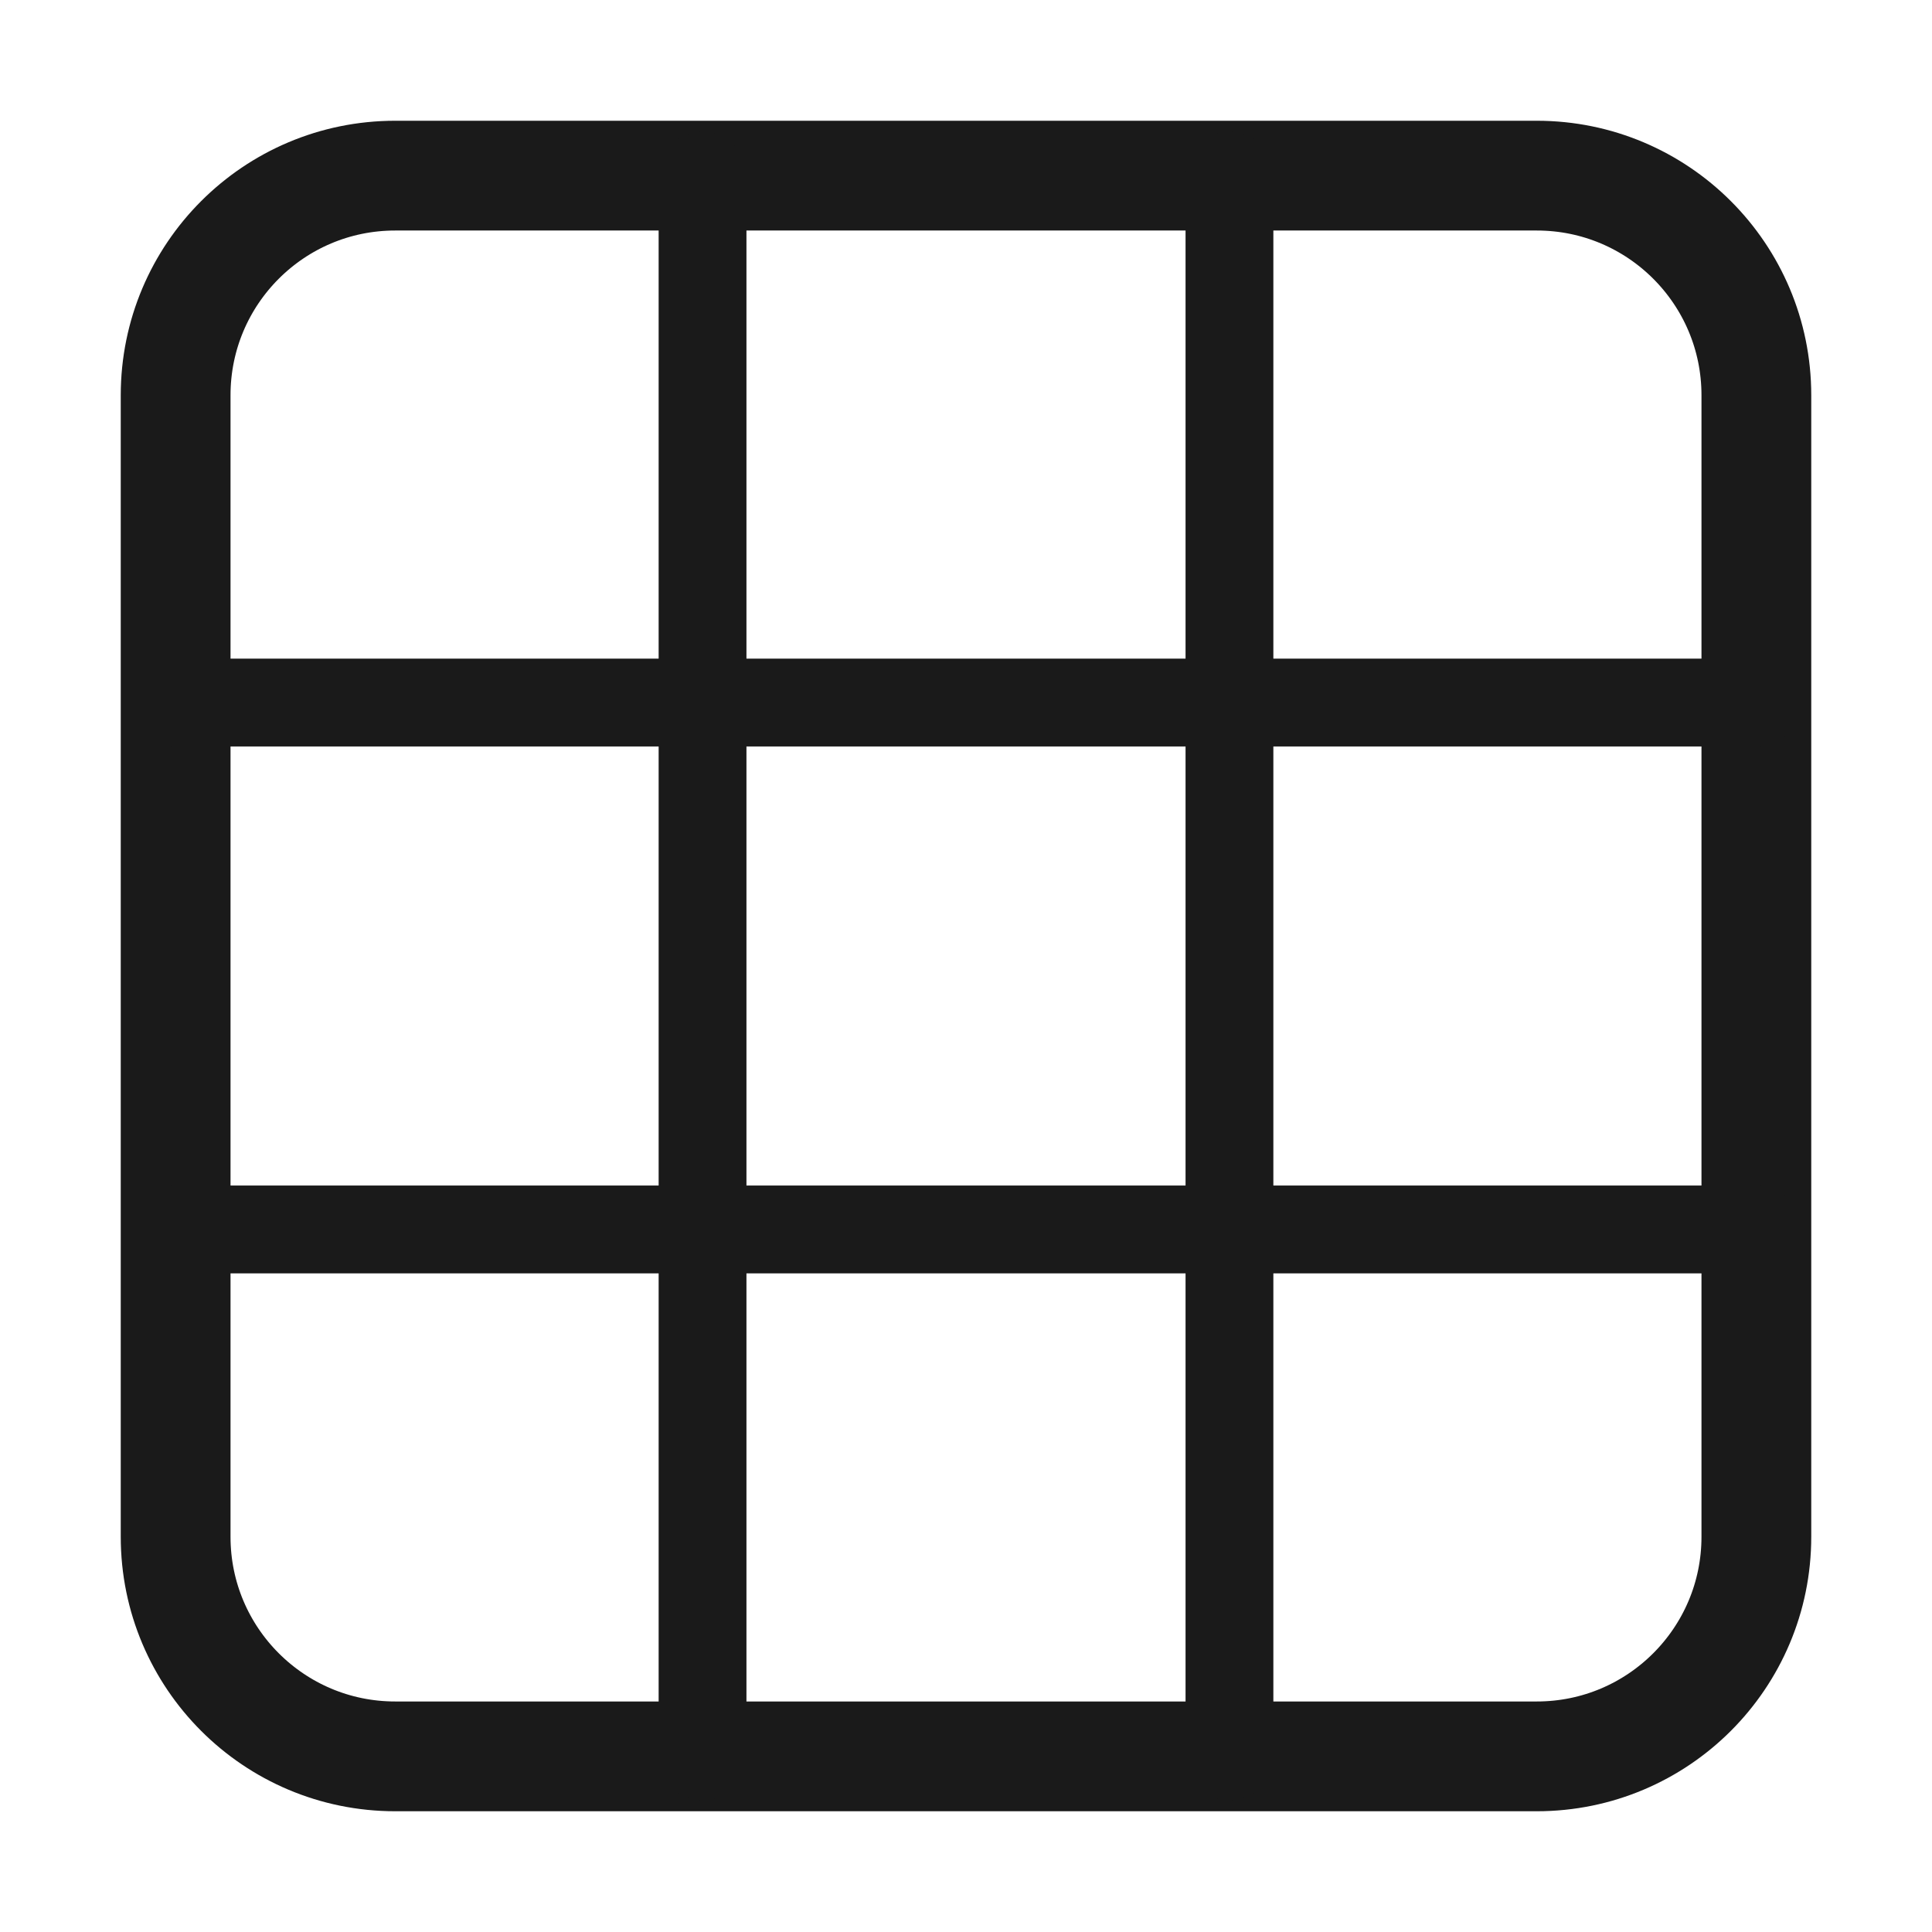
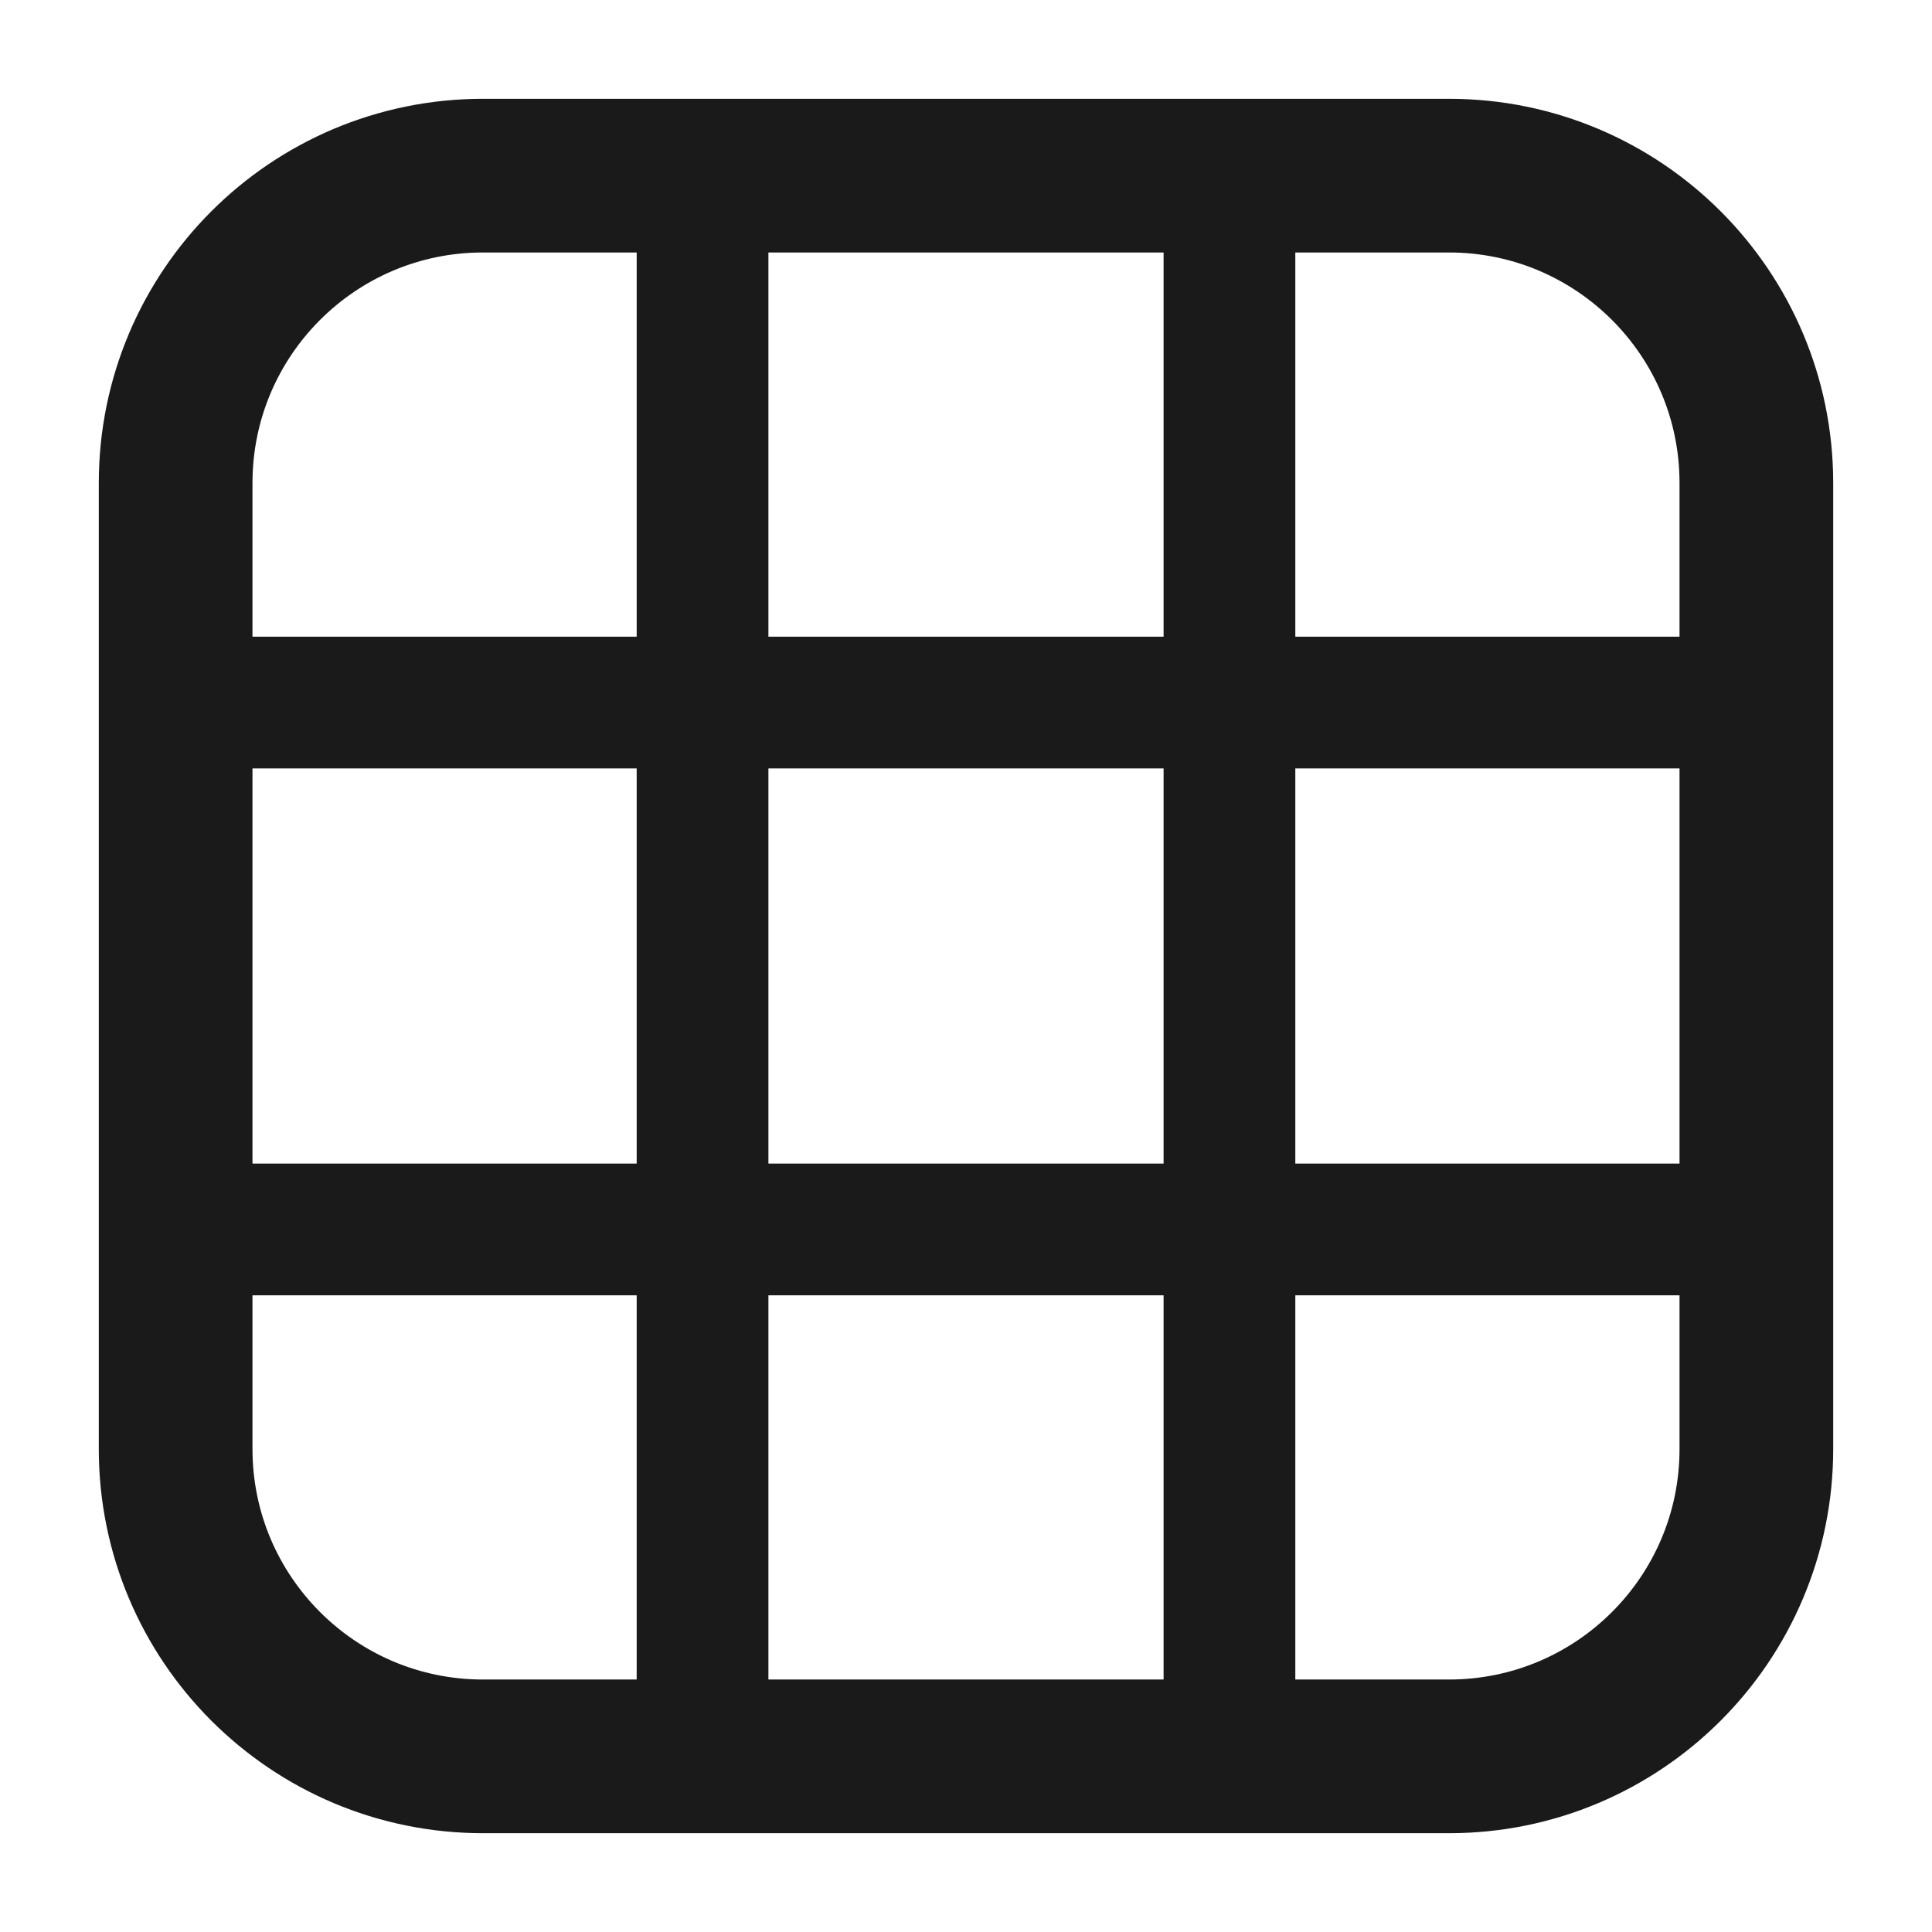
<svg xmlns="http://www.w3.org/2000/svg" width="32" height="32" viewBox="0 0 40 44">
-   <rect x="2" y="4" width="36" height="36" rx="5" ry="5" fill="none" stroke="#1a1a1a" stroke-width="2.5" />
-   <line x1="14" y1="4" x2="14" y2="40" stroke="#1a1a1a" stroke-width="2" stroke-linecap="round" />
-   <line x1="26" y1="4" x2="26" y2="40" stroke="#1a1a1a" stroke-width="2" stroke-linecap="round" />
-   <line x1="2" y1="16" x2="38" y2="16" stroke="#1a1a1a" stroke-width="2" stroke-linecap="round" />
-   <line x1="2" y1="28" x2="38" y2="28" stroke="#1a1a1a" stroke-width="2" stroke-linecap="round" />
+   <rect x="2" y="4" width="36" height="36" rx="7" ry="7" fill="none" stroke="#1a1a1a" stroke-width="3.5" />
+   <line x1="14" y1="4" x2="14" y2="40" stroke="#1a1a1a" stroke-width="3" stroke-linecap="round" />
+   <line x1="26" y1="4" x2="26" y2="40" stroke="#1a1a1a" stroke-width="3" stroke-linecap="round" />
+   <line x1="2" y1="16" x2="38" y2="16" stroke="#1a1a1a" stroke-width="3" stroke-linecap="round" />
+   <line x1="2" y1="28" x2="38" y2="28" stroke="#1a1a1a" stroke-width="3" stroke-linecap="round" />
</svg>
